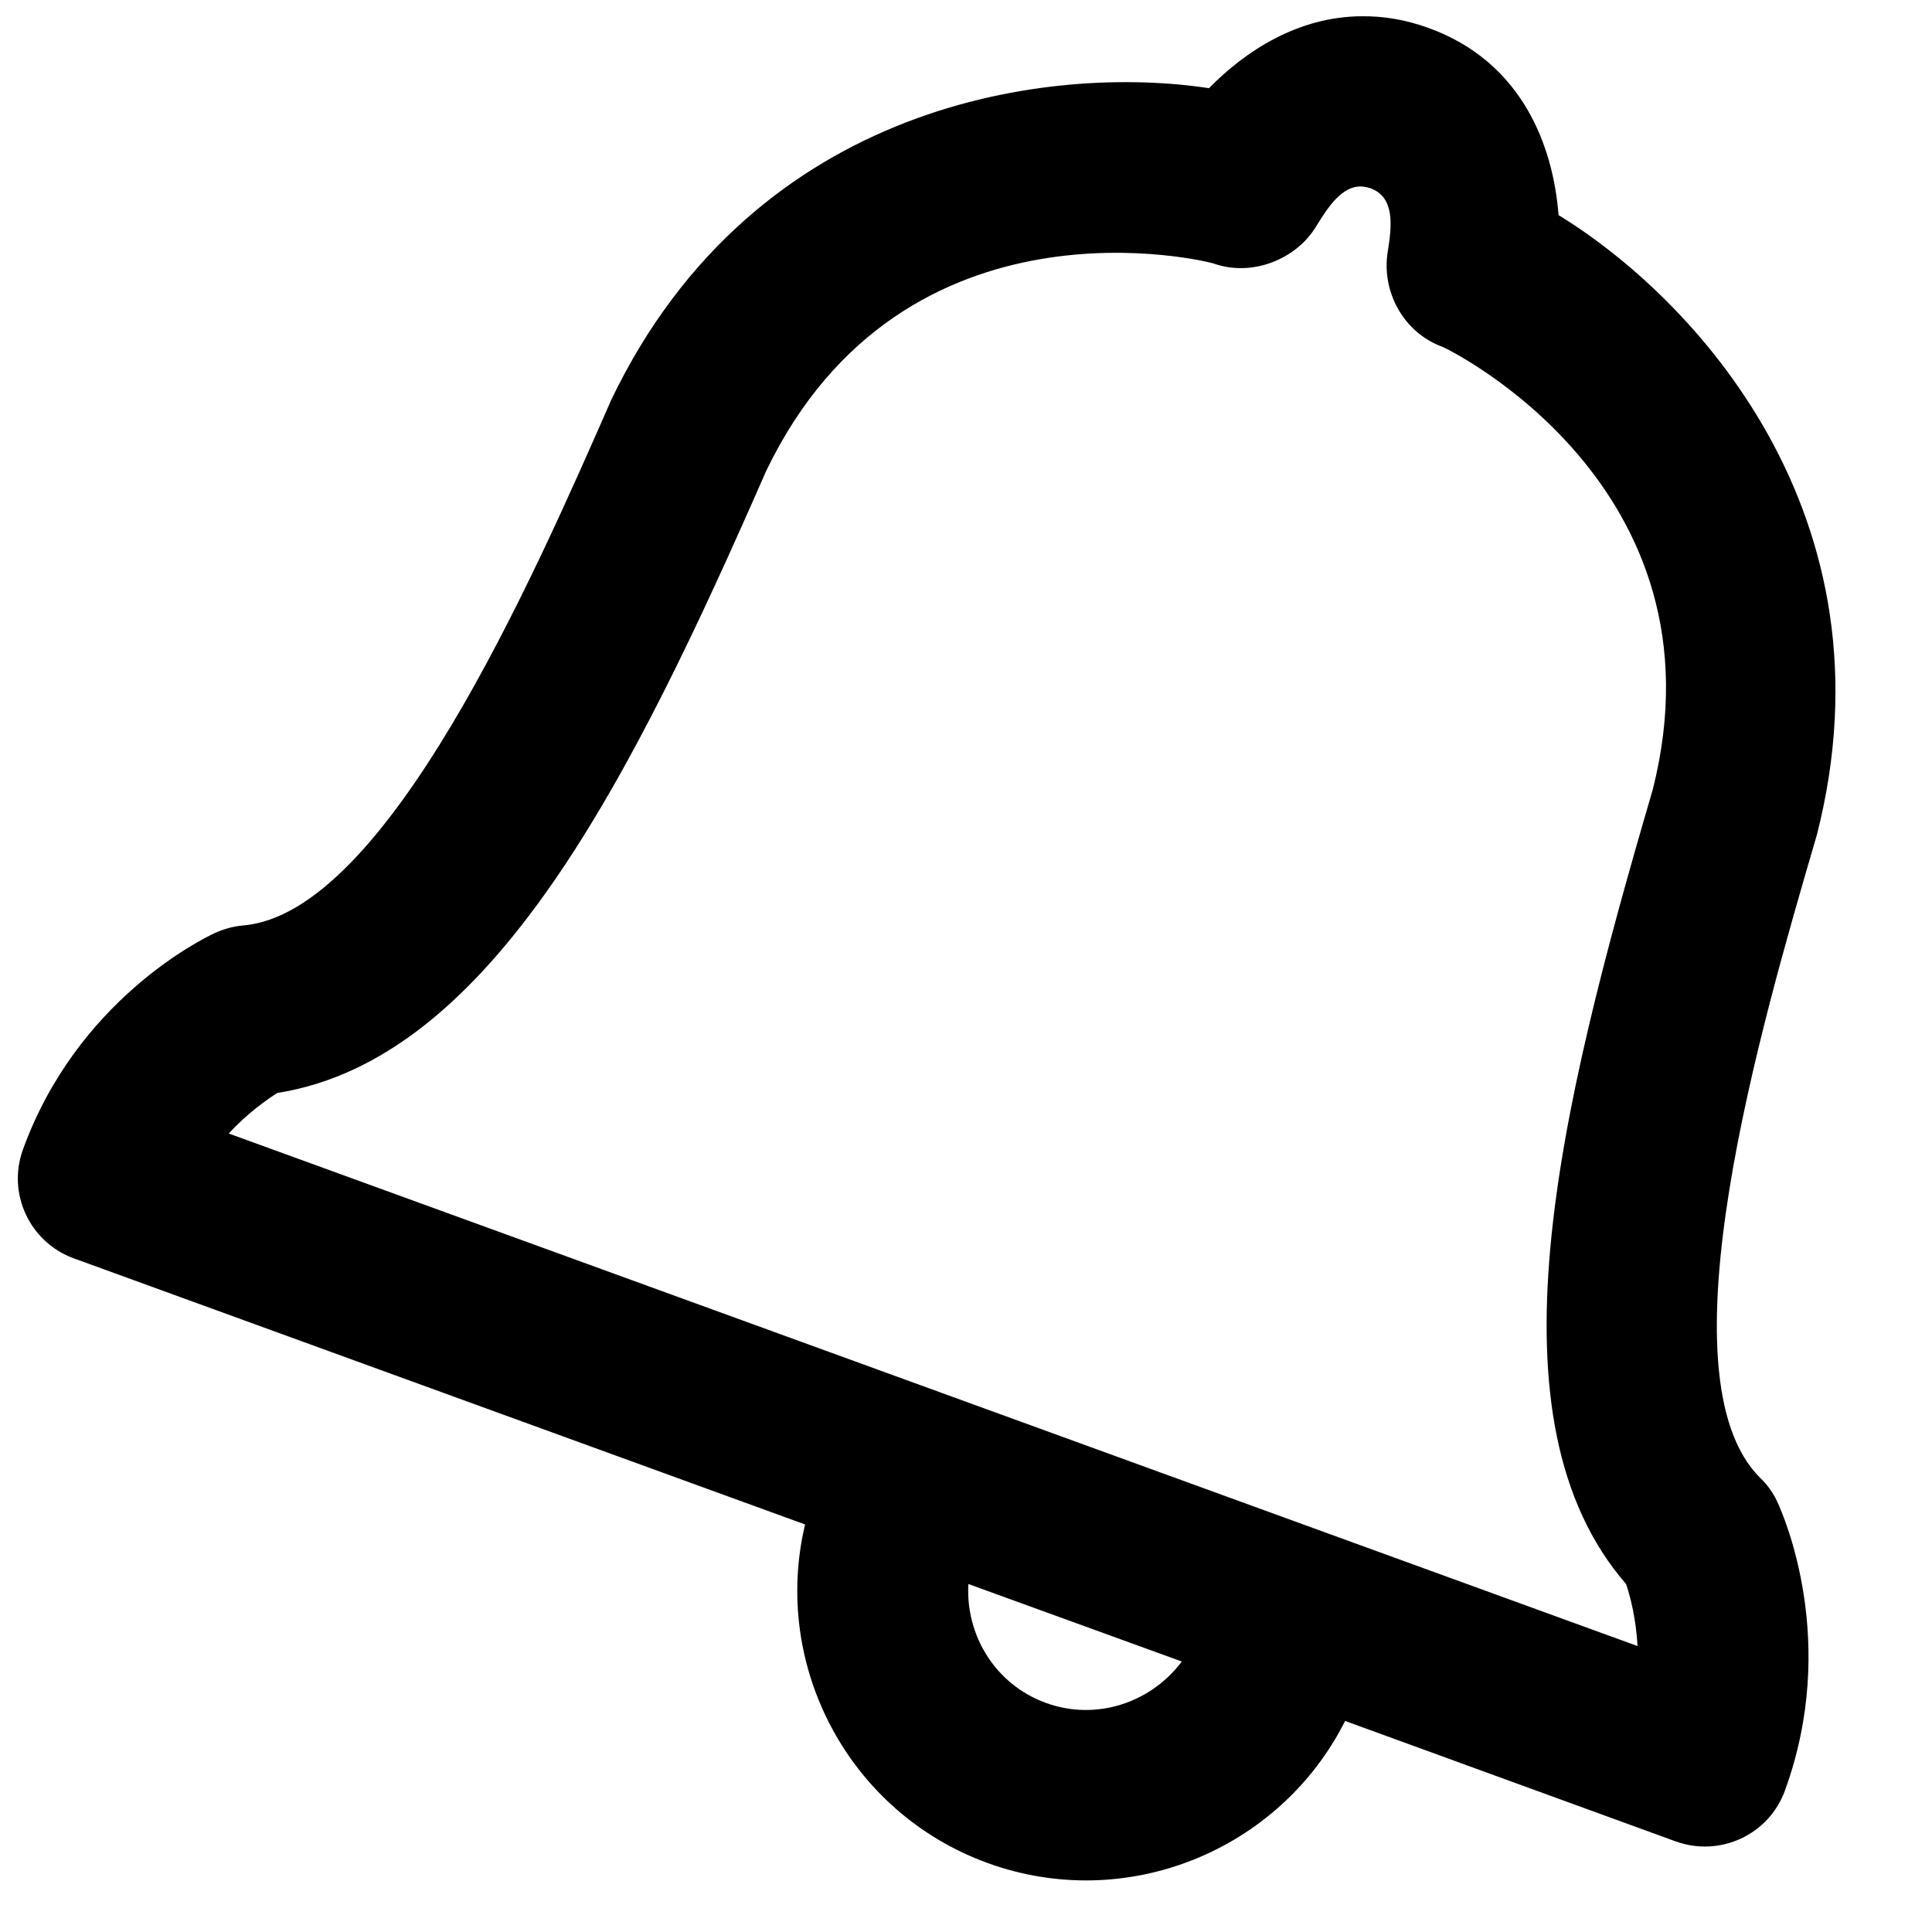
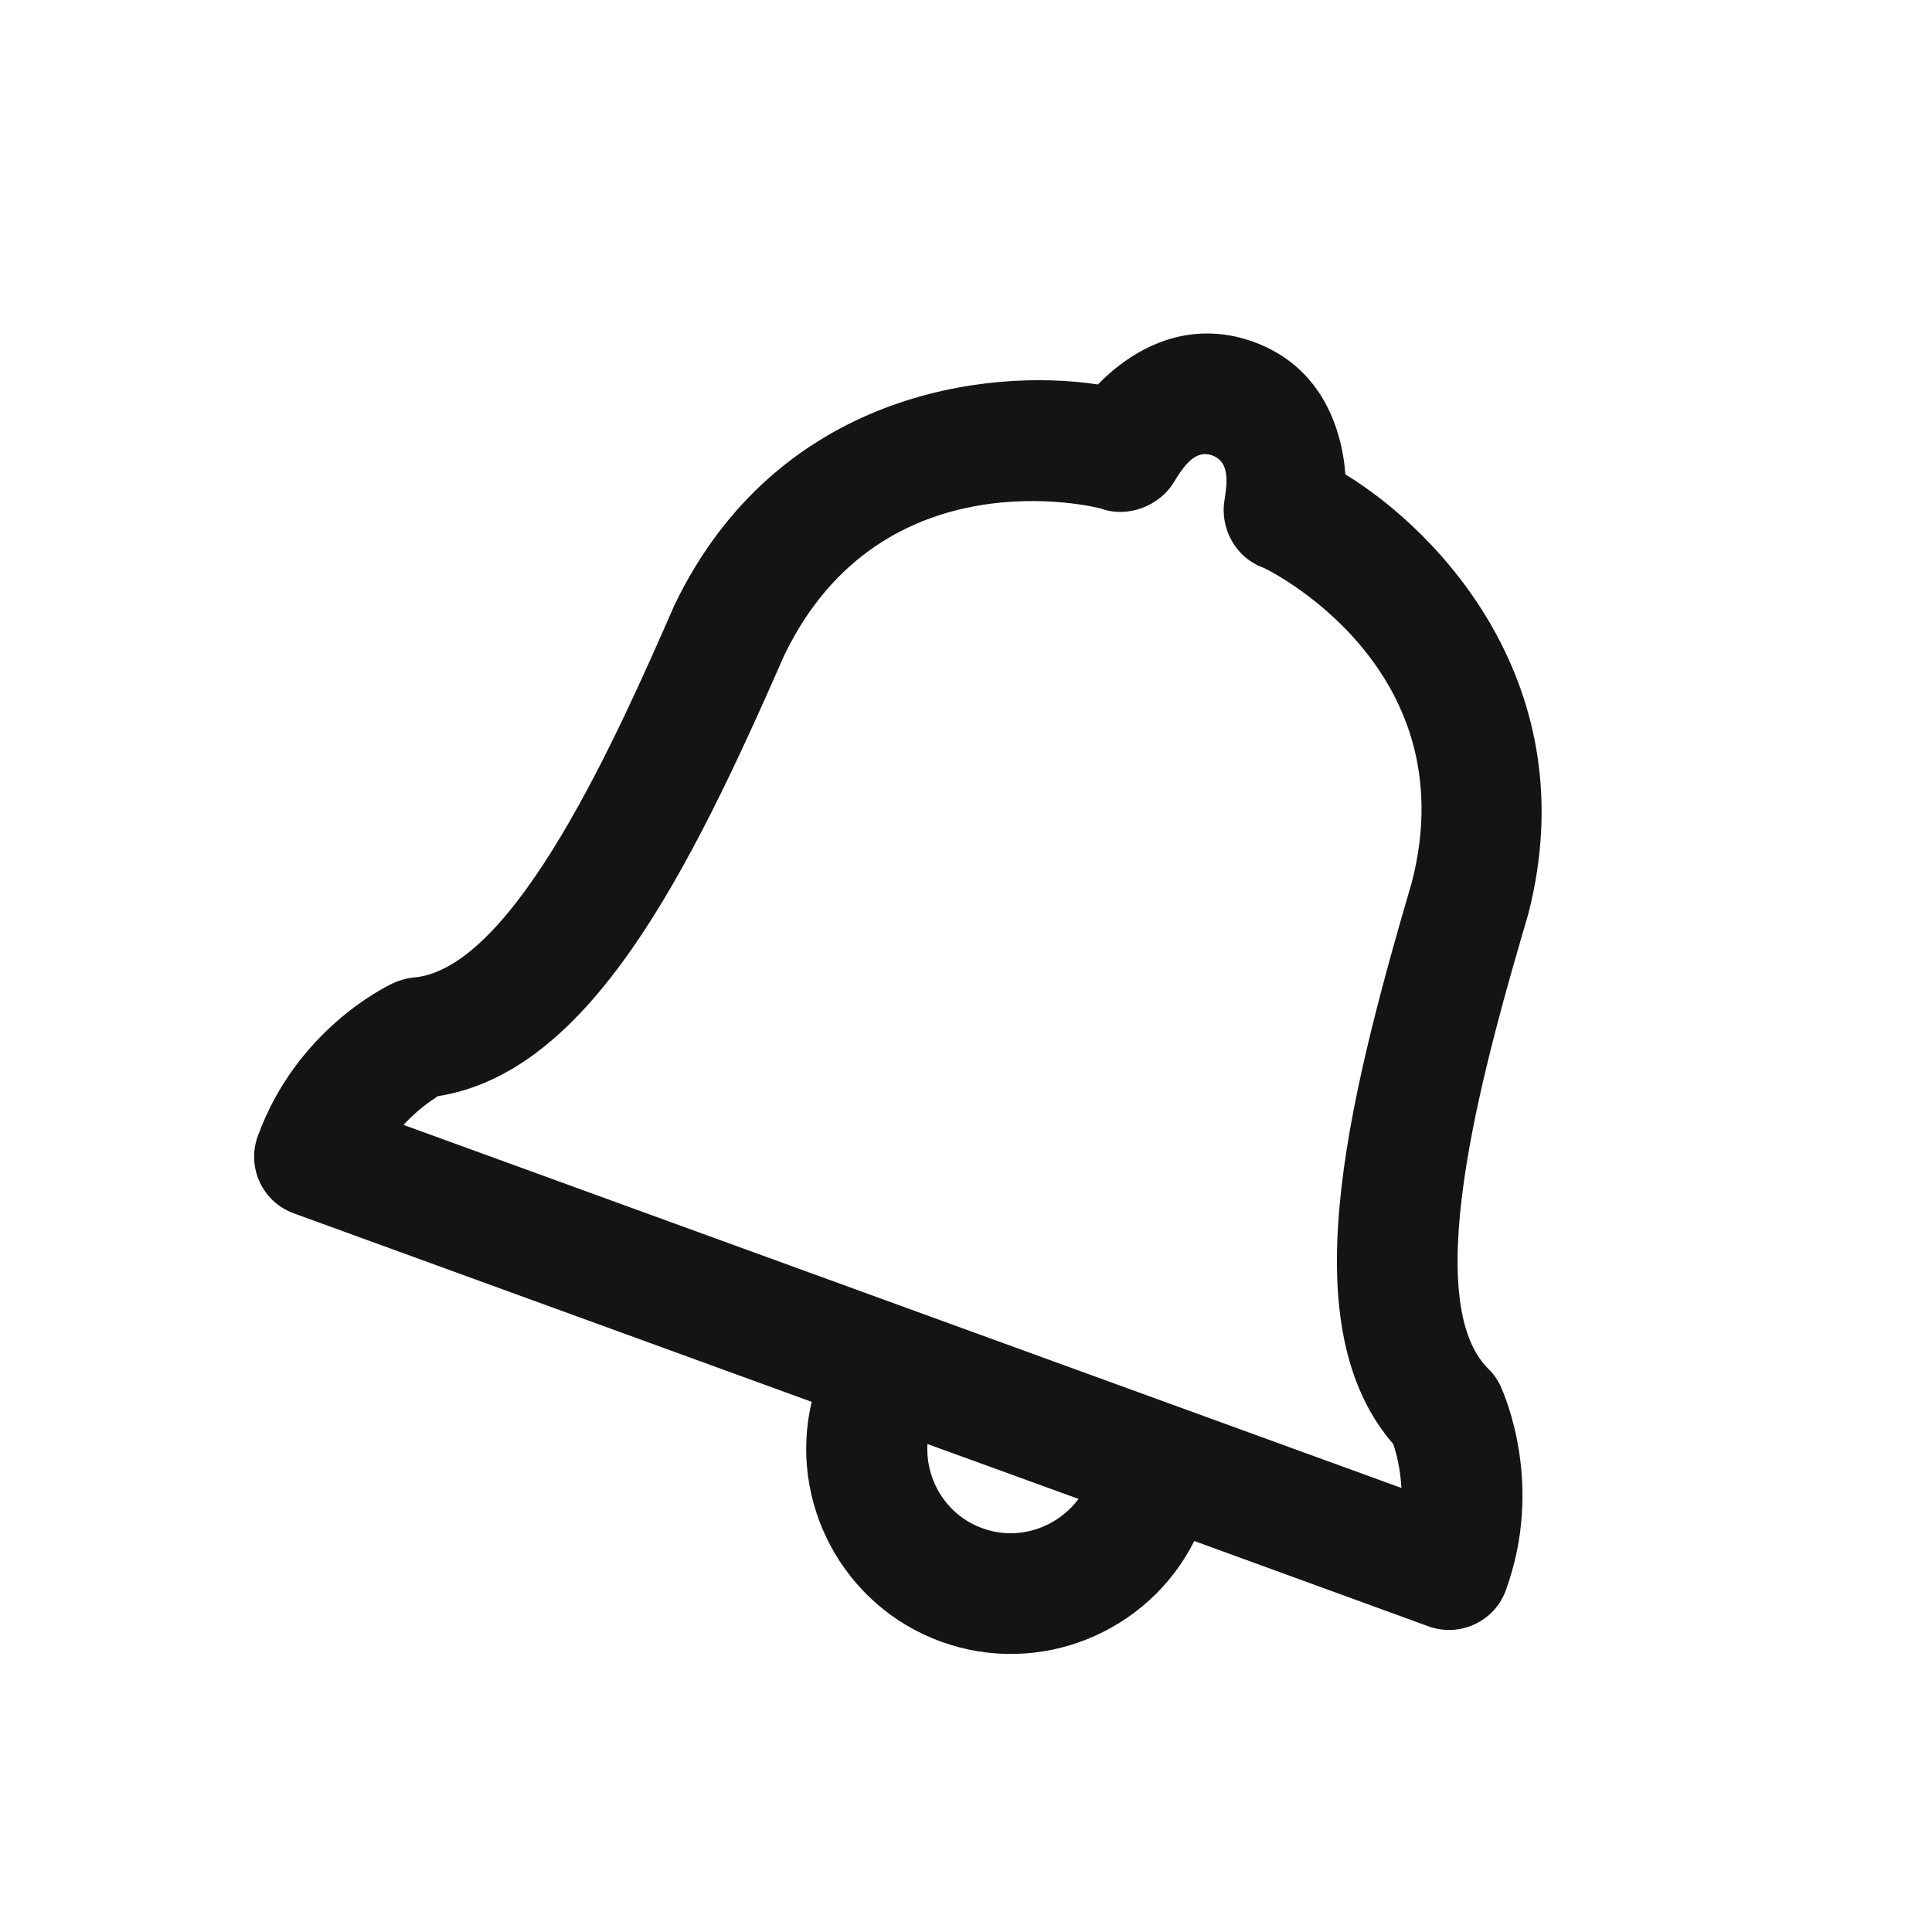
- <svg xmlns="http://www.w3.org/2000/svg" width="17" height="17" viewBox="0 0 17 17" fill="none">
-   <path d="M11.982 0.143C11.422 0.146 10.959 0.448 10.638 0.776C9.276 0.568 6.654 0.87 5.381 3.513C4.688 5.094 3.399 8.036 2.141 8.143C2.052 8.151 1.969 8.174 1.888 8.211C1.766 8.268 0.677 8.807 0.203 10.112C0.06 10.5 0.261 10.932 0.651 11.073L7.084 13.414C6.789 14.654 7.466 15.948 8.69 16.393C9.914 16.838 11.263 16.281 11.836 15.143L14.745 16.203C15.136 16.344 15.566 16.143 15.706 15.755C16.183 14.448 15.696 13.338 15.638 13.213C15.602 13.135 15.55 13.062 15.487 13.003C14.591 12.109 15.495 9.029 15.987 7.346C16.706 4.526 14.891 2.612 13.714 1.893C13.667 1.286 13.396 0.547 12.573 0.247C12.367 0.172 12.17 0.141 11.982 0.143ZM11.982 1.641C12.006 1.643 12.032 1.648 12.058 1.656C12.271 1.734 12.25 1.974 12.211 2.214C12.154 2.565 12.349 2.927 12.693 3.052C12.719 3.06 15.224 4.266 14.542 6.951C13.704 9.81 13.058 12.497 14.308 13.938C14.344 14.044 14.396 14.24 14.409 14.484L2.013 9.974C2.18 9.792 2.347 9.677 2.44 9.617C4.326 9.32 5.558 6.846 6.743 4.141C7.959 1.62 10.651 2.307 10.677 2.318C11.016 2.44 11.407 2.281 11.581 1.992C11.688 1.818 11.81 1.633 11.982 1.641ZM8.521 13.938L10.399 14.62C10.128 14.982 9.646 15.146 9.203 14.984C8.758 14.823 8.495 14.388 8.521 13.938Z" fill="black" />
+ <svg xmlns="http://www.w3.org/2000/svg" width="24" height="24" viewBox="0 0 24 24" fill="none">
+   <path d="M14.982 4.143C14.422 4.146 13.958 4.448 13.638 4.776C12.276 4.568 9.654 4.87 8.38 7.513C7.687 9.094 6.398 12.036 5.14 12.143C5.052 12.151 4.969 12.175 4.888 12.211C4.765 12.268 3.677 12.807 3.203 14.112C3.06 14.5 3.26 14.932 3.651 15.073L10.083 17.414C9.789 18.654 10.466 19.948 11.69 20.393C12.914 20.838 14.263 20.281 14.836 19.143L17.745 20.203C18.135 20.344 18.565 20.143 18.706 19.755C19.182 18.448 18.695 17.338 18.638 17.213C18.601 17.135 18.549 17.062 18.487 17.003C17.591 16.109 18.495 13.029 18.987 11.346C19.706 8.526 17.89 6.612 16.713 5.893C16.666 5.286 16.396 4.547 15.573 4.247C15.367 4.172 15.169 4.141 14.982 4.143ZM14.982 5.641C15.005 5.643 15.031 5.648 15.057 5.656C15.271 5.734 15.25 5.974 15.211 6.214C15.153 6.565 15.349 6.927 15.693 7.052C15.719 7.06 18.224 8.266 17.541 10.95C16.703 13.81 16.057 16.497 17.307 17.938C17.344 18.044 17.396 18.24 17.409 18.484L5.013 13.974C5.18 13.792 5.346 13.677 5.44 13.617C7.325 13.32 8.557 10.846 9.742 8.141C10.958 5.62 13.651 6.307 13.677 6.318C14.015 6.44 14.406 6.281 14.581 5.992C14.687 5.818 14.81 5.633 14.982 5.641ZM11.521 17.938L13.398 18.62C13.127 18.982 12.646 19.146 12.203 18.984C11.758 18.823 11.495 18.388 11.521 17.938Z" fill="#141414" />
</svg>
